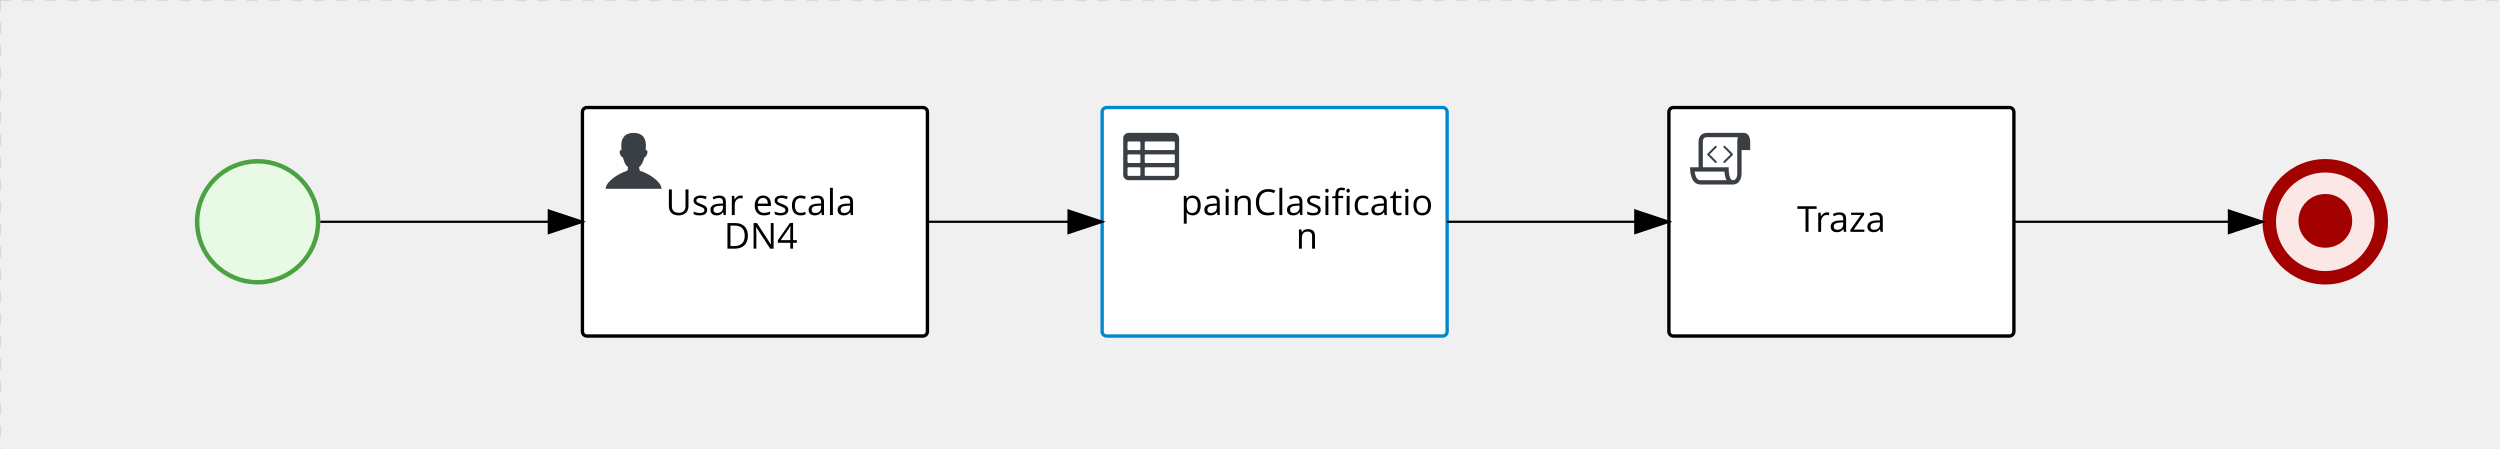
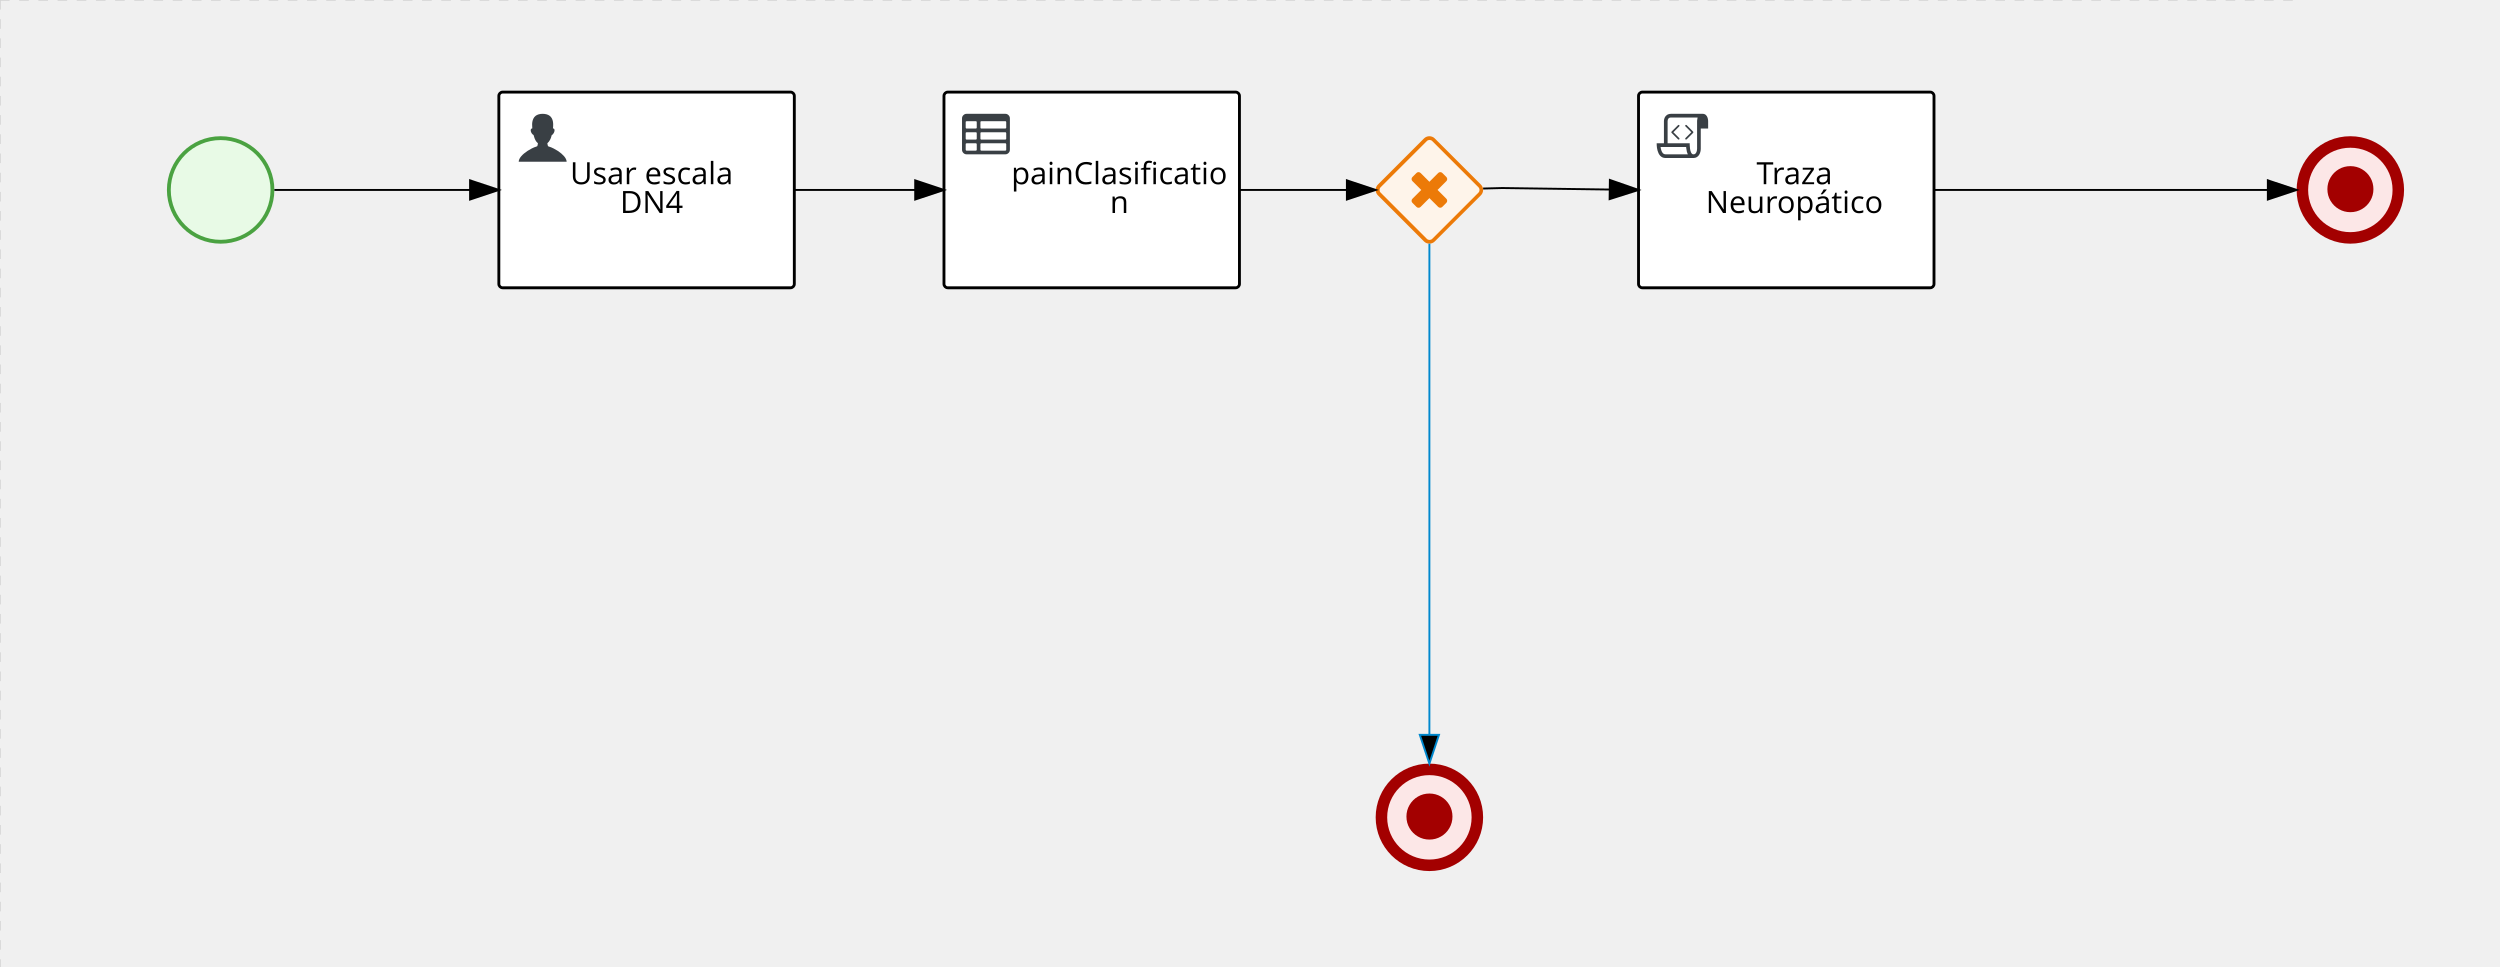
- <svg xmlns="http://www.w3.org/2000/svg" version="1.1" width="1116" height="200" viewBox="0 0 1116 200">
+ <svg xmlns="http://www.w3.org/2000/svg" version="1.1" width="1303" height="504" viewBox="0 0 1303 504">
  <defs />
  <g transform="matrix(1,0,0,1,0,0)">
    <g>
      <g>
        <g>
          <path fill="none" stroke="#d3d3d3" paint-order="fill stroke markers" d=" M 0 0 L 1200 0" stroke-miterlimit="10" stroke-opacity="0.8" stroke-dasharray="5" />
        </g>
        <g>
          <path fill="none" stroke="#d3d3d3" paint-order="fill stroke markers" d=" M 0 0 L 0 800" stroke-miterlimit="10" stroke-opacity="0.8" stroke-dasharray="5" />
        </g>
      </g>
      <g id="_9B7024A6-A7EB-4F73-8E7A-9BC33BCEC64E" bpmn2nodeid="_9B7024A6-A7EB-4F73-8E7A-9BC33BCEC64E" transform="matrix(1,0,0,1,87,71)">
        <g>
          <path fill="none" stroke="none" />
        </g>
        <g transform="matrix(0.125,0,0,0.125,0,0)">
          <g transform="matrix(1,0,0,1,0,0)">
            <path fill="#e8fae6" stroke="none" id="_9B7024A6-A7EB-4F73-8E7A-9BC33BCEC64E?shapeType=BACKGROUND" paint-order="stroke fill markers" d=" M 0 0 M 444 224 C 444 263.9 434.2 300.8 414.4 334.5 C 394.7 368.2 368 394.9 334.4 414.5 C 300.8 434.1 263.9 444 224 444 C 184.1 444 147.2 434.2 113.5 414.4 C 79.8 394.7 53.1 368 33.5 334.4 C 13.9 300.8 4 263.9 4 224 C 4 184.1 13.8 147.2 33.6 113.5 C 53.4 79.8 80.1 53.1 113.6 33.5 C 147.1 13.9 184.1 4 224 4 C 263.9 4 300.8 13.8 334.5 33.6 C 368.2 53.4 394.9 80.1 414.5 113.6 C 434.1 147.1 444 184.1 444 224 Z" />
          </g>
          <g>
            <g transform="matrix(1,0,0,1,0,0)">
              <g transform="matrix(1,0,0,1,0,0)">
                <path fill="#4aa241" stroke="none" id="_9B7024A6-A7EB-4F73-8E7A-9BC33BCEC64E?shapeType=BORDER&amp;renderType=FILL" paint-order="stroke fill markers" d=" M 0 0 M 224 0 C 100.3 0 0 100.3 0 224 C 0 347.7 100.3 448 224 448 C 347.7 448 448 347.7 448 224 C 448 100.3 347.7 0 224 0 Z M 0 0 M 224 432 C 109.1 432 16 338.9 16 224 C 16 109.1 109.1 16 224 16 C 338.9 16 432 109.1 432 224 C 432 338.9 338.9 432 224 432 Z" />
              </g>
            </g>
          </g>
        </g>
        <g transform="matrix(1,0,0,1,28,61)" />
      </g>
      <g id="_0DF06B8B-00BE-4C4B-B8B0-7D302E535235" bpmn2nodeid="_0DF06B8B-00BE-4C4B-B8B0-7D302E535235" transform="matrix(1,0,0,1,260,48)">
        <g>
          <path fill="none" stroke="none" />
        </g>
        <g transform="matrix(1,0,0,1,0,0)">
          <path fill="#ffffff" stroke="none" id="_0DF06B8B-00BE-4C4B-B8B0-7D302E535235?shapeType=BACKGROUND" paint-order="stroke fill markers" d=" M 2 0 L 152 0 L 152 0 A 2 2 0 0 1 154 2 L 154 100 L 154 100 A 2 2 0 0 1 152 102 L 2 102 L 2 102 A 2 2 0 0 1 0 100 L 0 2 L 0 2 A 2 2 0 0 1 2 0 Z" />
        </g>
        <g transform="matrix(1,0,0,1,0,0)">
          <path fill="none" stroke="#000000" id="_0DF06B8B-00BE-4C4B-B8B0-7D302E535235?shapeType=BORDER&amp;renderType=STROKE" paint-order="fill stroke markers" d=" M 2 0 L 152 0 L 152 0 A 2 2 0 0 1 154 2 L 154 100 L 154 100 A 2 2 0 0 1 152 102 L 2 102 L 2 102 A 2 2 0 0 1 0 100 L 0 2 L 0 2 A 2 2 0 0 1 2 0 Z" stroke-miterlimit="10" stroke-width="1.5" stroke-dasharray="" />
        </g>
        <g>
          <g transform="matrix(0.06,0,0,0.06,9.4,9.4)">
            <g transform="matrix(1,0,0,1,0,0)">
              <path fill="#393f44" stroke="none" id="_0DF06B8B-00BE-4C4B-B8B0-7D302E535235_task__Rp8r__WReX" paint-order="stroke fill markers" d=" M 0 0 M 16 445.21 C 16 440.869 18.784 431.129 22.001 424.217 C 35.768 394.64 77.283 359.28 129 333.084 C 144.516 325.224 157.347 319.964 167.807 317.174 C 171.932 316.074 175.729 314.414 176.525 313.363 C 178.894 310.234 180.914 302.908 181.727 294.5 L 182.5 286.5 L 178.507 283.455 C 166.303 274.146 154.284 251.678 148.04 226.5 C 145.611 216.707 145.056 215.462 142.984 215.158 C 141.703 214.97 138.083 212.243 134.939 209.099 C 123.233 197.393 116.891 177.376 121.44 166.49 C 123.002 162.751 128.155 159.01 131.75 159.004 C 134.448 159 134.471 158.603 132.914 138.788 C 130.927 113.496 134.279 92.265 143.132 74.076 C 152.232 55.38 167.569 42.882 189.049 36.66 C 210.203 30.532 237.797 30.532 258.951 36.66 C 300.042 48.563 318.958 83.806 314.955 141 C 314.32 150.075 313.624 157.788 313.409 158.14 C 313.194 158.493 314.575 159.073 316.479 159.43 C 328.929 161.766 330.986 177.018 321.496 196.621 C 316.903 206.109 309.357 214.508 304.817 215.185 C 303.023 215.453 302.293 217.146 299.943 226.5 C 296.659 239.567 294.474 245.305 287.948 257.995 C 282.491 268.606 273.035 281.109 268.108 284.229 L 264.871 286.278 L 265.518 292.889 C 266.345 301.33 268.639 309.871 270.877 312.837 C 272.067 314.415 275.002 315.79 280.063 317.139 C 291.069 320.075 303.617 325.274 321 334.102 C 369.815 358.891 410.848 393.758 425.032 422.5 C 429.07 430.682 432 440.232 432 445.21 L 432 448 L 224 448 L 16 448 L 16 445.21 Z" />
            </g>
          </g>
        </g>
        <g transform="matrix(1,0,0,1,4.04,13.68)">
          <g transform="matrix(0.04,0,0,0.04,63.36,69.12)">
            <g transform="matrix(1,0,0,1,0,0)">
              <path fill="none" stroke="none" />
            </g>
            <g transform="matrix(1,0,0,1,0,0)">
              <path fill="none" stroke="none" />
            </g>
          </g>
        </g>
        <g transform="matrix(1,0,0,1,35,36)">
          <text fill="#000000" stroke="none" font-family="Open Sans" font-size="12pt" font-style="normal" font-weight="normal" text-decoration="normal" x="44.602" y="12" text-anchor="middle" dominant-baseline="alphabetic">Usar escala </text>
          <text fill="#000000" stroke="none" font-family="Open Sans" font-size="12pt" font-style="normal" font-weight="normal" text-decoration="normal" x="44.602" y="27" text-anchor="middle" dominant-baseline="alphabetic">       DN4       </text>
        </g>
      </g>
      <g id="_63C46B47-0348-4AB3-ABDF-DE1B37272910" bpmn2nodeid="_63C46B47-0348-4AB3-ABDF-DE1B37272910">
        <g>
          <path fill="none" stroke="#000000" paint-order="fill stroke markers" d=" M 143 99 L 245 99" stroke-miterlimit="10" stroke-dasharray="" />
        </g>
        <g transform="matrix(1,0,0,1,143,99)" />
        <g transform="matrix(6.123233995736766e-17,1,-1,6.123233995736766e-17,260,94)">
          <path fill="#000000" stroke="#000000" paint-order="fill stroke markers" d=" M 10 15 L 0 15 L 5 0 Z" stroke-miterlimit="10" stroke-dasharray="" />
        </g>
        <g transform="matrix(1,0,0,1,143,89)" />
      </g>
      <g transform="matrix(1,0,0,1,87,71)" />
      <g transform="matrix(1,0,0,1,260,48)" />
-       <g id="_98B8C583-BDA0-4D76-80B1-984A8C3BA72C" bpmn2nodeid="_98B8C583-BDA0-4D76-80B1-984A8C3BA72C" transform="matrix(1,0,0,1,1010,71)">
-         <g>
-           <path fill="none" stroke="none" />
-         </g>
-         <g transform="matrix(0.125,0,0,0.125,0,0)">
-           <g transform="matrix(1,0,0,1,0,0)">
-             <path fill="#fce7e7" stroke="none" id="_98B8C583-BDA0-4D76-80B1-984A8C3BA72C?shapeType=BACKGROUND" paint-order="stroke fill markers" d=" M 0 0 M 444 224 C 444 263.9 434.2 300.8 414.4 334.5 C 394.7 368.2 368 394.9 334.4 414.5 C 300.8 434.1 263.9 444 224 444 C 184.1 444 147.2 434.2 113.5 414.4 C 79.8 394.7 53.1 368 33.5 334.4 C 13.9 300.8 4 263.9 4 224 C 4 184.1 13.8 147.2 33.6 113.5 C 53.4 79.8 80.1 53.1 113.6 33.5 C 147.1 13.9 184.1 4 224 4 C 263.9 4 300.8 13.8 334.5 33.6 C 368.2 53.4 394.9 80.1 414.5 113.6 C 434.1 147.1 444 184.1 444 224 Z" />
-           </g>
-           <g>
-             <g transform="matrix(1,0,0,1,0,0)">
-               <g transform="matrix(1,0,0,1,0,0)">
-                 <path fill="rgb(163,0,0)" stroke="none" id="_98B8C583-BDA0-4D76-80B1-984A8C3BA72C?shapeType=BORDER&amp;renderType=FILL" paint-order="stroke fill markers" d=" M 0 0 M 224 0 C 100.3 0 0 100.3 0 224 C 0 347.7 100.3 448 224 448 C 347.7 448 448 347.7 448 224 C 448 100.3 347.7 0 224 0 Z M 0 0 M 224 400 C 126.8 400 48 321.2 48 224 C 48 126.8 126.8 48 224 48 C 321.2 48 400 126.8 400 224 C 400 321.2 321.2 400 224 400 Z" />
-               </g>
-             </g>
-           </g>
-           <g>
-             <g transform="matrix(1,0,0,1,0,0)">
-               <g transform="matrix(1,0,0,1,0,0)">
-                 <path fill="#a30000" stroke="none" id="_98B8C583-BDA0-4D76-80B1-984A8C3BA72C_end_1_" paint-order="stroke fill markers" d=" M 0 0 M 320.2 220.7 C 320.2 238.1 315.9 254.2 307.3 268.9 C 298.7 283.6 287.1 295.3 272.4 303.8 C 257.7 312.4 241.6 316.7 224.2 316.7 C 206.8 316.7 190.7 312.4 176 303.8 C 161.3 295.2 149.7 283.6 141.1 268.9 C 132.5 254.2 128.3 238.1 128.3 220.7 C 128.3 203.3 132.6 187.2 141.2 172.5 C 149.8 157.8 161.4 146.1 176.1 137.5 C 190.8 128.9 206.9 124.7 224.3 124.7 C 241.7 124.7 257.8 129 272.5 137.6 C 287.2 146.2 298.9 157.9 307.4 172.5 C 316 187.2 320.2 203.3 320.2 220.7 Z" />
-               </g>
-             </g>
-           </g>
-         </g>
-         <g transform="matrix(1,0,0,1,28,61)" />
-       </g>
-       <g transform="matrix(1,0,0,1,1010,71)" />
-       <g id="_75762098-33C2-461B-B9C3-8DBF7AB3AF01" bpmn2nodeid="_75762098-33C2-461B-B9C3-8DBF7AB3AF01" transform="matrix(1,0,0,1,745,48)">
-         <g>
-           <path fill="none" stroke="none" />
-         </g>
-         <g transform="matrix(1,0,0,1,0,0)">
-           <path fill="#ffffff" stroke="none" id="_75762098-33C2-461B-B9C3-8DBF7AB3AF01?shapeType=BACKGROUND" paint-order="stroke fill markers" d=" M 2 0 L 152 0 L 152 0 A 2 2 0 0 1 154 2 L 154 100 L 154 100 A 2 2 0 0 1 152 102 L 2 102 L 2 102 A 2 2 0 0 1 0 100 L 0 2 L 0 2 A 2 2 0 0 1 2 0 Z" />
-         </g>
-         <g transform="matrix(1,0,0,1,0,0)">
-           <path fill="none" stroke="rgb(0,0,0)" id="_75762098-33C2-461B-B9C3-8DBF7AB3AF01?shapeType=BORDER&amp;renderType=STROKE" paint-order="fill stroke markers" d=" M 2 0 L 152 0 L 152 0 A 2 2 0 0 1 154 2 L 154 100 L 154 100 A 2 2 0 0 1 152 102 L 2 102 L 2 102 A 2 2 0 0 1 0 100 L 0 2 L 0 2 A 2 2 0 0 1 2 0 Z" stroke-miterlimit="10" stroke-width="1.5" stroke-dasharray="" />
-         </g>
-         <g>
-           <g transform="matrix(0.06,0,0,0.06,9.4,9.4)">
-             <g transform="matrix(1,0,0,1,0,0)">
-               <path fill="#393f44" stroke="none" id="_75762098-33C2-461B-B9C3-8DBF7AB3AF01_task__zJLF__xCwC" paint-order="stroke fill markers" d=" M 0 0 M 197.3 130.2 C 194.4 127.3 189.6 127.3 186.7 130.2 L 130.2 186.7 C 127.3 189.6 127.3 194.4 130.2 197.3 L 186.7 253.8 C 188.1 255.3 190.1 256 192 256 C 193.9 256 195.9 255.3 197.3 253.7 C 200.2 250.8 200.2 246 197.3 243.1 L 146.2 192 L 197.3 140.8 C 200.2 137.9 200.2 133.1 197.3 130.2 Z" />
-             </g>
-             <g transform="matrix(1,0,0,1,0,0)">
-               <path fill="#393f44" stroke="none" id="_75762098-33C2-461B-B9C3-8DBF7AB3AF01_task__zJLF__eBb6" paint-order="stroke fill markers" d=" M 0 0 M 261.3 130.2 C 258.4 127.3 253.6 127.3 250.7 130.2 C 247.8 133.1 247.8 137.9 250.7 140.8 L 301.8 191.9 L 250.7 243 C 247.8 245.9 247.8 250.7 250.7 253.6 C 252.1 255.3 254.1 256 256 256 C 257.9 256 259.9 255.3 261.3 253.8 L 317.8 197.3 C 320.7 194.4 320.7 189.6 317.8 186.7 L 261.3 130.2 Z" />
-             </g>
-             <g transform="matrix(1,0,0,1,0,0)">
-               <path fill="#393f44" stroke="none" id="_75762098-33C2-461B-B9C3-8DBF7AB3AF01_task__zJLF__4RHr" paint-order="stroke fill markers" d=" M 0 0 M 400 32 C 400 32 152.8 32 128 32 C 62 32 64 96 64 96 L 64 288 L 1 288 C 1 288 -4 416 78 416 L 320 416 C 368 416 384 368 384 336 C 384 314.2 384 224.4 384 160 L 448 160 L 448 96 C 448 96 449 32 400 32 Z M 0 0 M 78 383.9 C 68.5 383.9 61.6 381.1 55.5 374.9 C 43.4 362.4 37.5 339.6 34.9 320 L 256.9 320 C 257.1 322.7 257.3 325.4 257.6 328.2 C 260 351.6 264.7 370.1 271.9 383.9 L 78 383.9 L 78 383.9 Z M 0 0 M 352 336 C 352 345.9 349.6 360.3 342.9 371 C 337.2 380.1 330.4 384 320 384 C 285 384 288 288 288 288 L 96 288 L 96 96 L 96 95.9 L 96 95.1 C 96 90.6 97.6 78.3 104.7 71.2 C 106.5 69.4 111.9 64 128 64 L 356.5 64 C 354.4 72.8 352.8 81.8 352.2 89.9 C 352.2 90.5 352.1 91.1 352.1 91.7 C 352.1 92 352.1 92.3 352.1 92.6 C 352 94.8 352 96 352 96 L 352 160 L 352 336 Z" />
-             </g>
-           </g>
-         </g>
-         <g transform="matrix(1,0,0,1,57.19492,43.5)">
-           <text fill="#000000" stroke="none" font-family="Open Sans" font-size="12pt" font-style="normal" font-weight="normal" text-decoration="normal" x="19.805" y="12" text-anchor="middle" dominant-baseline="alphabetic">Traza</text>
-         </g>
-       </g>
-       <g id="_915443EE-D7E5-4822-9A7F-8FB3E8DCF451" bpmn2nodeid="_915443EE-D7E5-4822-9A7F-8FB3E8DCF451">
-         <g>
-           <path fill="none" stroke="#000000" paint-order="fill stroke markers" d=" M 899 99 L 995 99" stroke-miterlimit="10" stroke-dasharray="" />
-         </g>
-         <g transform="matrix(1,0,0,1,899,99)" />
-         <g transform="matrix(6.123233995736766e-17,1,-1,6.123233995736766e-17,1010,94)">
-           <path fill="#000000" stroke="#000000" paint-order="fill stroke markers" d=" M 10 15 L 0 15 L 5 0 Z" stroke-miterlimit="10" stroke-dasharray="" />
-         </g>
-         <g transform="matrix(1,0,0,1,899,89)" />
-       </g>
-       <g transform="matrix(1,0,0,1,745,48)" />
      <g id="_7915070C-10D4-47AF-AA45-C8F6381AB3EB" bpmn2nodeid="_7915070C-10D4-47AF-AA45-C8F6381AB3EB" transform="matrix(1,0,0,1,492,48)">
        <g>
          <path fill="none" stroke="none" />
        </g>
        <g transform="matrix(1,0,0,1,0,0)">
          <path fill="#ffffff" stroke="none" id="_7915070C-10D4-47AF-AA45-C8F6381AB3EB?shapeType=BACKGROUND" paint-order="stroke fill markers" d=" M 2 0 L 152 0 L 152 0 A 2 2 0 0 1 154 2 L 154 100 L 154 100 A 2 2 0 0 1 152 102 L 2 102 L 2 102 A 2 2 0 0 1 0 100 L 0 2 L 0 2 A 2 2 0 0 1 2 0 Z" />
        </g>
        <g transform="matrix(1,0,0,1,0,0)">
-           <path fill="none" stroke="rgb(0,136,206)" id="_7915070C-10D4-47AF-AA45-C8F6381AB3EB?shapeType=BORDER&amp;renderType=STROKE" paint-order="fill stroke markers" d=" M 2 0 L 152 0 L 152 0 A 2 2 0 0 1 154 2 L 154 100 L 154 100 A 2 2 0 0 1 152 102 L 2 102 L 2 102 A 2 2 0 0 1 0 100 L 0 2 L 0 2 A 2 2 0 0 1 2 0 Z" stroke-miterlimit="10" stroke-width="1.5" stroke-dasharray="" />
+           <path fill="none" stroke="rgb(0,0,0)" id="_7915070C-10D4-47AF-AA45-C8F6381AB3EB?shapeType=BORDER&amp;renderType=STROKE" paint-order="fill stroke markers" d=" M 2 0 L 152 0 L 152 0 A 2 2 0 0 1 154 2 L 154 100 L 154 100 A 2 2 0 0 1 152 102 L 2 102 L 2 102 A 2 2 0 0 1 0 100 L 0 2 L 0 2 A 2 2 0 0 1 2 0 Z" stroke-miterlimit="10" stroke-width="1.5" stroke-dasharray="" />
        </g>
        <g>
          <g transform="matrix(0.06,0,0,0.06,9.4,9.4)">
            <g transform="matrix(1,0,0,1,0,0)">
              <path fill="#393f44" stroke="none" id="_7915070C-10D4-47AF-AA45-C8F6381AB3EB_task__Yjtj__0Wy1" paint-order="stroke fill markers" d=" M 0 0 M 128 344 L 128 296 C 128 293.7 127.2 291.8 125.8 290.2 C 124.4 288.6 122.4 288 120 288 L 40 288 C 37.7 288 35.8 288.8 34.2 290.2 C 32.6 291.6 32 293.7 32 296 L 32 344 C 32 346.3 32.8 348.2 34.2 349.8 C 35.6 351.4 37.6 352 40 352 L 120 352 C 122.3 352 124.2 351.2 125.8 349.8 C 127.4 348.4 128 346.3 128 344 Z M 0 0 M 128 248 L 128 200 C 128 197.7 127.2 195.8 125.8 194.2 C 124.4 192.6 122.4 192 120 192 L 40 192 C 37.7 192 35.8 192.8 34.2 194.2 C 32.6 195.6 32 197.7 32 200 L 32 248 C 32 250.3 32.8 252.2 34.2 253.8 C 35.6 255.4 37.6 256 40 256 L 120 256 C 122.3 256 124.2 255.2 125.8 253.8 C 127.4 252.4 128 250.3 128 248 Z M 0 0 M 376 352 C 378.3 352 380.2 351.2 381.8 349.8 C 383.4 348.4 384 346.4 384 344 L 384 296 C 384 293.7 383.2 291.8 381.8 290.2 C 380.4 288.6 378.4 288 376 288 L 168 288 C 165.7 288 163.8 288.8 162.2 290.2 C 160.6 291.6 160 293.6 160 296 L 160 344 C 160 346.3 160.8 348.2 162.2 349.8 C 163.6 351.4 165.6 352 168 352 L 376 352 Z M 0 0 M 128 152 L 128 104 C 128 101.7 127.2 99.8 125.8 98.2 C 124.4 96.6 122.3 96 120 96 L 40 96 C 37.7 96 35.8 96.8 34.2 98.2 C 32.6 99.6 32 101.7 32 104 L 32 152 C 32 154.3 32.8 156.2 34.2 157.8 C 35.6 159.4 37.6 160 40 160 L 120 160 C 122.3 160 124.2 159.2 125.8 157.8 C 127.4 156.4 128 154.3 128 152 Z M 0 0 M 376 256 C 378.3 256 380.2 255.2 381.8 253.8 C 383.4 252.4 384 250.4 384 248 L 384 200 C 384 197.7 383.2 195.8 381.8 194.2 C 380.4 192.6 378.4 192 376 192 L 168 192 C 165.7 192 163.8 192.8 162.2 194.2 C 160.6 195.6 160 197.6 160 200 L 160 248 C 160 250.3 160.8 252.2 162.2 253.8 C 163.6 255.4 165.6 256 168 256 L 376 256 Z M 0 0 M 376 160 C 378.3 160 380.2 159.2 381.8 157.8 C 383.4 156.4 384 154.4 384 152 L 384 104 C 384 101.7 383.2 99.8 381.8 98.2 C 380.4 96.6 378.3 96 376 96 L 168 96 C 165.7 96 163.8 96.8 162.2 98.2 C 160.6 99.6 160 101.6 160 104 L 160 152 C 160 154.3 160.8 156.2 162.2 157.8 C 163.6 159.4 165.6 160 168 160 L 376 160 Z M 0 0 M 416 72 L 416 344 C 416 355 412.1 364.4 404.2 372.2 C 396.3 380 387 384 376 384 L 40 384 C 29 384 19.6 380.1 11.8 372.2 C 4 364.3 0 355 0 344 L 0 72 C 0 61 3.9 51.6 11.8 43.8 C 19.7 36 29 32 40 32 L 376 32 C 387 32 396.4 35.9 404.2 43.8 C 412 51.7 416 61 416 72 Z" />
            </g>
          </g>
        </g>
        <g transform="matrix(1,0,0,1,35,36)">
          <text fill="#000000" stroke="none" font-family="Open Sans" font-size="12pt" font-style="normal" font-weight="normal" text-decoration="normal" x="56.39" y="12" text-anchor="middle" dominant-baseline="alphabetic">painClasificatio</text>
          <text fill="#000000" stroke="none" font-family="Open Sans" font-size="12pt" font-style="normal" font-weight="normal" text-decoration="normal" x="56.39" y="27" text-anchor="middle" dominant-baseline="alphabetic">            n             </text>
        </g>
      </g>
      <g id="_EC668983-8199-42C7-A039-9648B2F758B9" bpmn2nodeid="_EC668983-8199-42C7-A039-9648B2F758B9">
        <g>
          <path fill="none" stroke="rgb(0,0,0)" paint-order="fill stroke markers" d=" M 414 99 L 477 99" stroke-miterlimit="10" stroke-dasharray="" />
        </g>
        <g transform="matrix(1,0,0,1,414,99)" />
        <g transform="matrix(6.123233995736766e-17,1,-1,6.123233995736766e-17,492,94)">
          <path fill="rgb(0,0,0)" stroke="rgb(0,0,0)" paint-order="fill stroke markers" d=" M 10 15 L 0 15 L 5 0 Z" stroke-miterlimit="10" stroke-dasharray="" />
        </g>
        <g transform="matrix(1,0,0,1,414,89)" />
      </g>
+       <g transform="matrix(1,0,0,1,492,48)" />
+       <g id="_98B8C583-BDA0-4D76-80B1-984A8C3BA72C" bpmn2nodeid="_98B8C583-BDA0-4D76-80B1-984A8C3BA72C" transform="matrix(1,0,0,1,1197,71)">
+         <g>
+           <path fill="none" stroke="none" />
+         </g>
+         <g transform="matrix(0.125,0,0,0.125,0,0)">
+           <g transform="matrix(1,0,0,1,0,0)">
+             <path fill="#fce7e7" stroke="none" id="_98B8C583-BDA0-4D76-80B1-984A8C3BA72C?shapeType=BACKGROUND" paint-order="stroke fill markers" d=" M 0 0 M 444 224 C 444 263.9 434.2 300.8 414.4 334.5 C 394.7 368.2 368 394.9 334.4 414.5 C 300.8 434.1 263.9 444 224 444 C 184.1 444 147.2 434.2 113.5 414.4 C 79.8 394.7 53.1 368 33.5 334.4 C 13.9 300.8 4 263.9 4 224 C 4 184.1 13.8 147.2 33.6 113.5 C 53.4 79.8 80.1 53.1 113.6 33.5 C 147.1 13.9 184.1 4 224 4 C 263.9 4 300.8 13.8 334.5 33.6 C 368.2 53.4 394.9 80.1 414.5 113.6 C 434.1 147.1 444 184.1 444 224 Z" />
+           </g>
+           <g>
+             <g transform="matrix(1,0,0,1,0,0)">
+               <g transform="matrix(1,0,0,1,0,0)">
+                 <path fill="rgb(163,0,0)" stroke="none" id="_98B8C583-BDA0-4D76-80B1-984A8C3BA72C?shapeType=BORDER&amp;renderType=FILL" paint-order="stroke fill markers" d=" M 0 0 M 224 0 C 100.3 0 0 100.3 0 224 C 0 347.7 100.3 448 224 448 C 347.7 448 448 347.7 448 224 C 448 100.3 347.7 0 224 0 Z M 0 0 M 224 400 C 126.8 400 48 321.2 48 224 C 48 126.8 126.8 48 224 48 C 321.2 48 400 126.8 400 224 C 400 321.2 321.2 400 224 400 Z" />
+               </g>
+             </g>
+           </g>
+           <g>
+             <g transform="matrix(1,0,0,1,0,0)">
+               <g transform="matrix(1,0,0,1,0,0)">
+                 <path fill="#a30000" stroke="none" id="_98B8C583-BDA0-4D76-80B1-984A8C3BA72C_end_1_" paint-order="stroke fill markers" d=" M 0 0 M 320.2 220.7 C 320.2 238.1 315.9 254.2 307.3 268.9 C 298.7 283.6 287.1 295.3 272.4 303.8 C 257.7 312.4 241.6 316.7 224.2 316.7 C 206.8 316.7 190.7 312.4 176 303.8 C 161.3 295.2 149.7 283.6 141.1 268.9 C 132.5 254.2 128.3 238.1 128.3 220.7 C 128.3 203.3 132.6 187.2 141.2 172.5 C 149.8 157.8 161.4 146.1 176.1 137.5 C 190.8 128.9 206.9 124.7 224.3 124.7 C 241.7 124.7 257.8 129 272.5 137.6 C 287.2 146.2 298.9 157.9 307.4 172.5 C 316 187.2 320.2 203.3 320.2 220.7 Z" />
+               </g>
+             </g>
+           </g>
+         </g>
+         <g transform="matrix(1,0,0,1,28,61)" />
+       </g>
+       <g transform="matrix(1,0,0,1,1197,71)" />
+       <g id="_75762098-33C2-461B-B9C3-8DBF7AB3AF01" bpmn2nodeid="_75762098-33C2-461B-B9C3-8DBF7AB3AF01" transform="matrix(1,0,0,1,854,48)">
+         <g>
+           <path fill="none" stroke="none" />
+         </g>
+         <g transform="matrix(1,0,0,1,0,0)">
+           <path fill="#ffffff" stroke="none" id="_75762098-33C2-461B-B9C3-8DBF7AB3AF01?shapeType=BACKGROUND" paint-order="stroke fill markers" d=" M 2 0 L 152 0 L 152 0 A 2 2 0 0 1 154 2 L 154 100 L 154 100 A 2 2 0 0 1 152 102 L 2 102 L 2 102 A 2 2 0 0 1 0 100 L 0 2 L 0 2 A 2 2 0 0 1 2 0 Z" />
+         </g>
+         <g transform="matrix(1,0,0,1,0,0)">
+           <path fill="none" stroke="#000000" id="_75762098-33C2-461B-B9C3-8DBF7AB3AF01?shapeType=BORDER&amp;renderType=STROKE" paint-order="fill stroke markers" d=" M 2 0 L 152 0 L 152 0 A 2 2 0 0 1 154 2 L 154 100 L 154 100 A 2 2 0 0 1 152 102 L 2 102 L 2 102 A 2 2 0 0 1 0 100 L 0 2 L 0 2 A 2 2 0 0 1 2 0 Z" stroke-miterlimit="10" stroke-width="1.5" stroke-dasharray="" />
+         </g>
+         <g>
+           <g transform="matrix(0.06,0,0,0.06,9.4,9.4)">
+             <g transform="matrix(1,0,0,1,0,0)">
+               <path fill="#393f44" stroke="none" id="_75762098-33C2-461B-B9C3-8DBF7AB3AF01_task__zJLF__xCwC" paint-order="stroke fill markers" d=" M 0 0 M 197.3 130.2 C 194.4 127.3 189.6 127.3 186.7 130.2 L 130.2 186.7 C 127.3 189.6 127.3 194.4 130.2 197.3 L 186.7 253.8 C 188.1 255.3 190.1 256 192 256 C 193.9 256 195.9 255.3 197.3 253.7 C 200.2 250.8 200.2 246 197.3 243.1 L 146.2 192 L 197.3 140.8 C 200.2 137.9 200.2 133.1 197.3 130.2 Z" />
+             </g>
+             <g transform="matrix(1,0,0,1,0,0)">
+               <path fill="#393f44" stroke="none" id="_75762098-33C2-461B-B9C3-8DBF7AB3AF01_task__zJLF__eBb6" paint-order="stroke fill markers" d=" M 0 0 M 261.3 130.2 C 258.4 127.3 253.6 127.3 250.7 130.2 C 247.8 133.1 247.8 137.9 250.7 140.8 L 301.8 191.9 L 250.7 243 C 247.8 245.9 247.8 250.7 250.7 253.6 C 252.1 255.3 254.1 256 256 256 C 257.9 256 259.9 255.3 261.3 253.8 L 317.8 197.3 C 320.7 194.4 320.7 189.6 317.8 186.7 L 261.3 130.2 Z" />
+             </g>
+             <g transform="matrix(1,0,0,1,0,0)">
+               <path fill="#393f44" stroke="none" id="_75762098-33C2-461B-B9C3-8DBF7AB3AF01_task__zJLF__4RHr" paint-order="stroke fill markers" d=" M 0 0 M 400 32 C 400 32 152.8 32 128 32 C 62 32 64 96 64 96 L 64 288 L 1 288 C 1 288 -4 416 78 416 L 320 416 C 368 416 384 368 384 336 C 384 314.2 384 224.4 384 160 L 448 160 L 448 96 C 448 96 449 32 400 32 Z M 0 0 M 78 383.9 C 68.5 383.9 61.6 381.1 55.5 374.9 C 43.4 362.4 37.5 339.6 34.9 320 L 256.9 320 C 257.1 322.7 257.3 325.4 257.6 328.2 C 260 351.6 264.7 370.1 271.9 383.9 L 78 383.9 L 78 383.9 Z M 0 0 M 352 336 C 352 345.9 349.6 360.3 342.9 371 C 337.2 380.1 330.4 384 320 384 C 285 384 288 288 288 288 L 96 288 L 96 96 L 96 95.9 L 96 95.1 C 96 90.6 97.6 78.3 104.7 71.2 C 106.5 69.4 111.9 64 128 64 L 356.5 64 C 354.4 72.8 352.8 81.8 352.2 89.9 C 352.2 90.5 352.1 91.1 352.1 91.7 C 352.1 92 352.1 92.3 352.1 92.6 C 352 94.8 352 96 352 96 L 352 160 L 352 336 Z" />
+             </g>
+           </g>
+         </g>
+         <g transform="matrix(1,0,0,1,35,36)">
+           <text fill="#000000" stroke="none" font-family="Open Sans" font-size="12pt" font-style="normal" font-weight="normal" text-decoration="normal" x="46.263" y="12" text-anchor="middle" dominant-baseline="alphabetic">      Traza       </text>
+           <text fill="#000000" stroke="none" font-family="Open Sans" font-size="12pt" font-style="normal" font-weight="normal" text-decoration="normal" x="46.263" y="27" text-anchor="middle" dominant-baseline="alphabetic">Neuropático</text>
+         </g>
+       </g>
+       <g id="_915443EE-D7E5-4822-9A7F-8FB3E8DCF451" bpmn2nodeid="_915443EE-D7E5-4822-9A7F-8FB3E8DCF451">
+         <g>
+           <path fill="none" stroke="#000000" paint-order="fill stroke markers" d=" M 1008 99 L 1182 99" stroke-miterlimit="10" stroke-dasharray="" />
+         </g>
+         <g transform="matrix(1,0,0,1,1008,99)" />
+         <g transform="matrix(6.123233995736766e-17,1,-1,6.123233995736766e-17,1197,94)">
+           <path fill="#000000" stroke="#000000" paint-order="fill stroke markers" d=" M 10 15 L 0 15 L 5 0 Z" stroke-miterlimit="10" stroke-dasharray="" />
+         </g>
+         <g transform="matrix(1,0,0,1,1008,89)" />
+       </g>
+       <g transform="matrix(1,0,0,1,854,48)" />
+       <g id="_06D6D191-1CC6-418C-9373-1A22F49CDA77" bpmn2nodeid="_06D6D191-1CC6-418C-9373-1A22F49CDA77" transform="matrix(1,0,0,1,717,398)">
+         <g>
+           <path fill="none" stroke="none" />
+         </g>
+         <g transform="matrix(0.125,0,0,0.125,0,0)">
+           <g transform="matrix(1,0,0,1,0,0)">
+             <path fill="#fce7e7" stroke="none" id="_06D6D191-1CC6-418C-9373-1A22F49CDA77?shapeType=BACKGROUND" paint-order="stroke fill markers" d=" M 0 0 M 444 224 C 444 263.9 434.2 300.8 414.4 334.5 C 394.7 368.2 368 394.9 334.4 414.5 C 300.8 434.1 263.9 444 224 444 C 184.1 444 147.2 434.2 113.5 414.4 C 79.8 394.7 53.1 368 33.5 334.4 C 13.9 300.8 4 263.9 4 224 C 4 184.1 13.8 147.2 33.6 113.5 C 53.4 79.8 80.1 53.1 113.6 33.5 C 147.1 13.9 184.1 4 224 4 C 263.9 4 300.8 13.8 334.5 33.6 C 368.2 53.4 394.9 80.1 414.5 113.6 C 434.1 147.1 444 184.1 444 224 Z" />
+           </g>
+           <g>
+             <g transform="matrix(1,0,0,1,0,0)">
+               <g transform="matrix(1,0,0,1,0,0)">
+                 <path fill="rgb(163,0,0)" stroke="none" id="_06D6D191-1CC6-418C-9373-1A22F49CDA77?shapeType=BORDER&amp;renderType=FILL" paint-order="stroke fill markers" d=" M 0 0 M 224 0 C 100.3 0 0 100.3 0 224 C 0 347.7 100.3 448 224 448 C 347.7 448 448 347.7 448 224 C 448 100.3 347.7 0 224 0 Z M 0 0 M 224 400 C 126.8 400 48 321.2 48 224 C 48 126.8 126.8 48 224 48 C 321.2 48 400 126.8 400 224 C 400 321.2 321.2 400 224 400 Z" />
+               </g>
+             </g>
+           </g>
+           <g>
+             <g transform="matrix(1,0,0,1,0,0)">
+               <g transform="matrix(1,0,0,1,0,0)">
+                 <path fill="#a30000" stroke="none" id="_06D6D191-1CC6-418C-9373-1A22F49CDA77_end_1_" paint-order="stroke fill markers" d=" M 0 0 M 320.2 220.7 C 320.2 238.1 315.9 254.2 307.3 268.9 C 298.7 283.6 287.1 295.3 272.4 303.8 C 257.7 312.4 241.6 316.7 224.2 316.7 C 206.8 316.7 190.7 312.4 176 303.8 C 161.3 295.2 149.7 283.6 141.1 268.9 C 132.5 254.2 128.3 238.1 128.3 220.7 C 128.3 203.3 132.6 187.2 141.2 172.5 C 149.8 157.8 161.4 146.1 176.1 137.5 C 190.8 128.9 206.9 124.7 224.3 124.7 C 241.7 124.7 257.8 129 272.5 137.6 C 287.2 146.2 298.9 157.9 307.4 172.5 C 316 187.2 320.2 203.3 320.2 220.7 Z" />
+               </g>
+             </g>
+           </g>
+         </g>
+         <g transform="matrix(1,0,0,1,28,61)" />
+       </g>
+       <g transform="matrix(1,0,0,1,717,398)" />
+       <g id="_3115A64C-2668-4883-9ACA-67678D9DDCEE" bpmn2nodeid="_3115A64C-2668-4883-9ACA-67678D9DDCEE" transform="matrix(1,0,0,1,717,71)">
+         <g>
+           <path fill="none" stroke="none" />
+         </g>
+         <g transform="matrix(0.125,0,0,0.125,0,0)">
+           <g transform="matrix(1,0,0,1,0,0)">
+             <path fill="#fef4ea" stroke="none" id="_3115A64C-2668-4883-9ACA-67678D9DDCEE?shapeType=BACKGROUND" paint-order="stroke fill markers" d=" M 0 0 M 224.4 4.3 C 216.4 4.3 208.4 7.3 202.3 13.4 L 13.5 202.2 C 1.3 214.4 1.3 234.2 13.5 246.4 L 202.2 435.1 C 208.3 441.2 216.4 444.2 224.3 444.2 C 232.2 444.2 240.3 441.2 246.4 435.1 L 435.1 246.4 C 447.3 234.2 447.3 214.4 435.1 202.2 L 246.5 13.4 C 240.4 7.3 232.4 4.3 224.4 4.3 L 224.4 4.3 Z" />
+           </g>
+           <g>
+             <g transform="matrix(1,0,0,1,0,0)">
+               <g transform="matrix(1,0,0,1,0,0)">
+                 <path fill="rgb(236,122,8)" stroke="none" id="_3115A64C-2668-4883-9ACA-67678D9DDCEE?shapeType=BORDER&amp;renderType=FILL" paint-order="stroke fill markers" d=" M 0 0 M 20.8 212.7 L 213.3 20.2 C 219.6 13.9 229.7 13.9 235.9 20.2 L 428.4 212.7 C 434.7 219 434.7 229.1 428.4 235.3 L 235.9 427.8 C 229.6 434.1 219.5 434.1 213.3 427.8 L 20.8 235.3 C 14.5 229.1 14.5 218.9 20.8 212.7 L 20.8 212.7 Z M 0 0 M 0 224 C 0 232.1 3.1 240.3 9.3 246.5 L 201.5 438.7 C 213.9 451.1 234.1 451.1 246.5 438.7 L 438.7 246.5 C 444.9 240.3 448 232.1 448 224 C 448 215.9 444.9 207.7 438.7 201.5 L 246.5 9.3 C 234.1 -3.1 213.9 -3.1 201.5 9.3 L 9.3 201.5 C 3.1 207.7 0 215.9 0 224 L 0 224 Z" />
+               </g>
+             </g>
+           </g>
+           <g>
+             <g transform="matrix(1,0,0,1,0,0)">
+               <g transform="matrix(1,0,0,1,0,0)">
+                 <path fill="#ec7a08" stroke="none" id="_3115A64C-2668-4883-9ACA-67678D9DDCEE_exclusive" paint-order="stroke fill markers" d=" M 0 0 M 298.2 269.2 C 298.2 272.6 297.1 275.3 294.7 277.7 L 277.7 294.7 C 275.3 297.1 272.6 298.2 269.2 298.2 C 265.8 298.2 263.1 297.1 260.7 294.7 L 224 258 L 187.2 294.8 C 184.8 297.2 182.1 298.3 178.7 298.3 C 175.3 298.3 172.6 297.2 170.2 294.8 L 153.2 277.8 C 150.8 275.4 149.7 272.7 149.7 269.3 C 149.7 265.9 150.8 263.2 153.2 260.8 L 190 224 L 153.2 187.2 C 150.8 184.8 149.7 182 149.7 178.7 C 149.7 175.3 150.8 172.5 153.2 170.2 L 170.2 153.2 C 172.6 150.8 175.3 149.7 178.7 149.7 C 182.1 149.7 184.8 150.8 187.2 153.2 L 224 190 L 260.8 153.2 C 263.2 150.8 265.9 149.7 269.3 149.7 C 272.7 149.7 275.4 150.8 277.8 153.2 L 294.8 170.2 C 297.2 172.5 298.3 175.3 298.3 178.7 C 298.3 182 297.2 184.8 294.8 187.2 L 258 224 L 294.8 260.8 C 297.1 263.1 298.2 265.9 298.2 269.2 Z" />
+               </g>
+             </g>
+           </g>
+         </g>
+         <g transform="matrix(1,0,0,1,28,61)" />
+       </g>
      <g id="_1F145771-5FF3-45A7-93FA-0A845E705431" bpmn2nodeid="_1F145771-5FF3-45A7-93FA-0A845E705431">
        <g>
-           <path fill="none" stroke="rgb(0,0,0)" paint-order="fill stroke markers" d=" M 646 99 L 730 99" stroke-miterlimit="10" stroke-dasharray="" />
+           <path fill="none" stroke="rgb(0,0,0)" paint-order="fill stroke markers" d=" M 646 99 L 702 99" stroke-miterlimit="10" stroke-dasharray="" />
        </g>
        <g transform="matrix(1,0,0,1,646,99)" />
-         <g transform="matrix(6.123233995736766e-17,1,-1,6.123233995736766e-17,745,94)">
+         <g transform="matrix(6.123233995736766e-17,1,-1,6.123233995736766e-17,717,94)">
          <path fill="rgb(0,0,0)" stroke="rgb(0,0,0)" paint-order="fill stroke markers" d=" M 10 15 L 0 15 L 5 0 Z" stroke-miterlimit="10" stroke-dasharray="" />
        </g>
        <g transform="matrix(1,0,0,1,646,89)" />
      </g>
-       <g transform="matrix(1,0,0,1,492,48)" />
+       <g id="_38B8E4E9-2785-46FF-97D6-99979AE8D403" bpmn2nodeid="_38B8E4E9-2785-46FF-97D6-99979AE8D403">
+         <g>
+           <path fill="none" stroke="rgb(0,0,0)" paint-order="fill stroke markers" d=" M 773 98.263 L 783 98 L 839.001 98.789" stroke-miterlimit="10" stroke-dasharray="" />
+         </g>
+         <g transform="matrix(1,0,0,1,773,98.26316)" />
+         <g transform="matrix(-0.01408311,0.9999008,-0.9999008,-0.01408311,854.0704,94.0005)">
+           <path fill="rgb(0,0,0)" stroke="rgb(0,0,0)" paint-order="fill stroke markers" d=" M 10 15 L 0 15 L 5 0 Z" stroke-miterlimit="10" stroke-dasharray="" />
+         </g>
+         <g transform="matrix(1,0,0,1,773.2631,88.13504)" />
+       </g>
+       <g id="_32DCDDF5-7403-4B70-8BF2-AB35A59730CF" bpmn2nodeid="_32DCDDF5-7403-4B70-8BF2-AB35A59730CF">
+         <g>
+           <path fill="none" stroke="rgb(0,136,206)" paint-order="fill stroke markers" d=" M 745 127 L 745 383" stroke-miterlimit="10" stroke-dasharray="" />
+         </g>
+         <g transform="matrix(1,0,0,1,745,127)" />
+         <g transform="matrix(-1,1.2246467991473532e-16,-1.2246467991473532e-16,-1,750,398)">
+           <path fill="rgb(0,0,0)" stroke="rgb(0,136,206)" paint-order="fill stroke markers" d=" M 10 15 L 0 15 L 5 0 Z" stroke-miterlimit="10" stroke-dasharray="" />
+         </g>
+         <g transform="matrix(1,0,0,1,755,262.5)" />
+       </g>
+       <g transform="matrix(1,0,0,1,717,71)" />
    </g>
  </g>
</svg>
